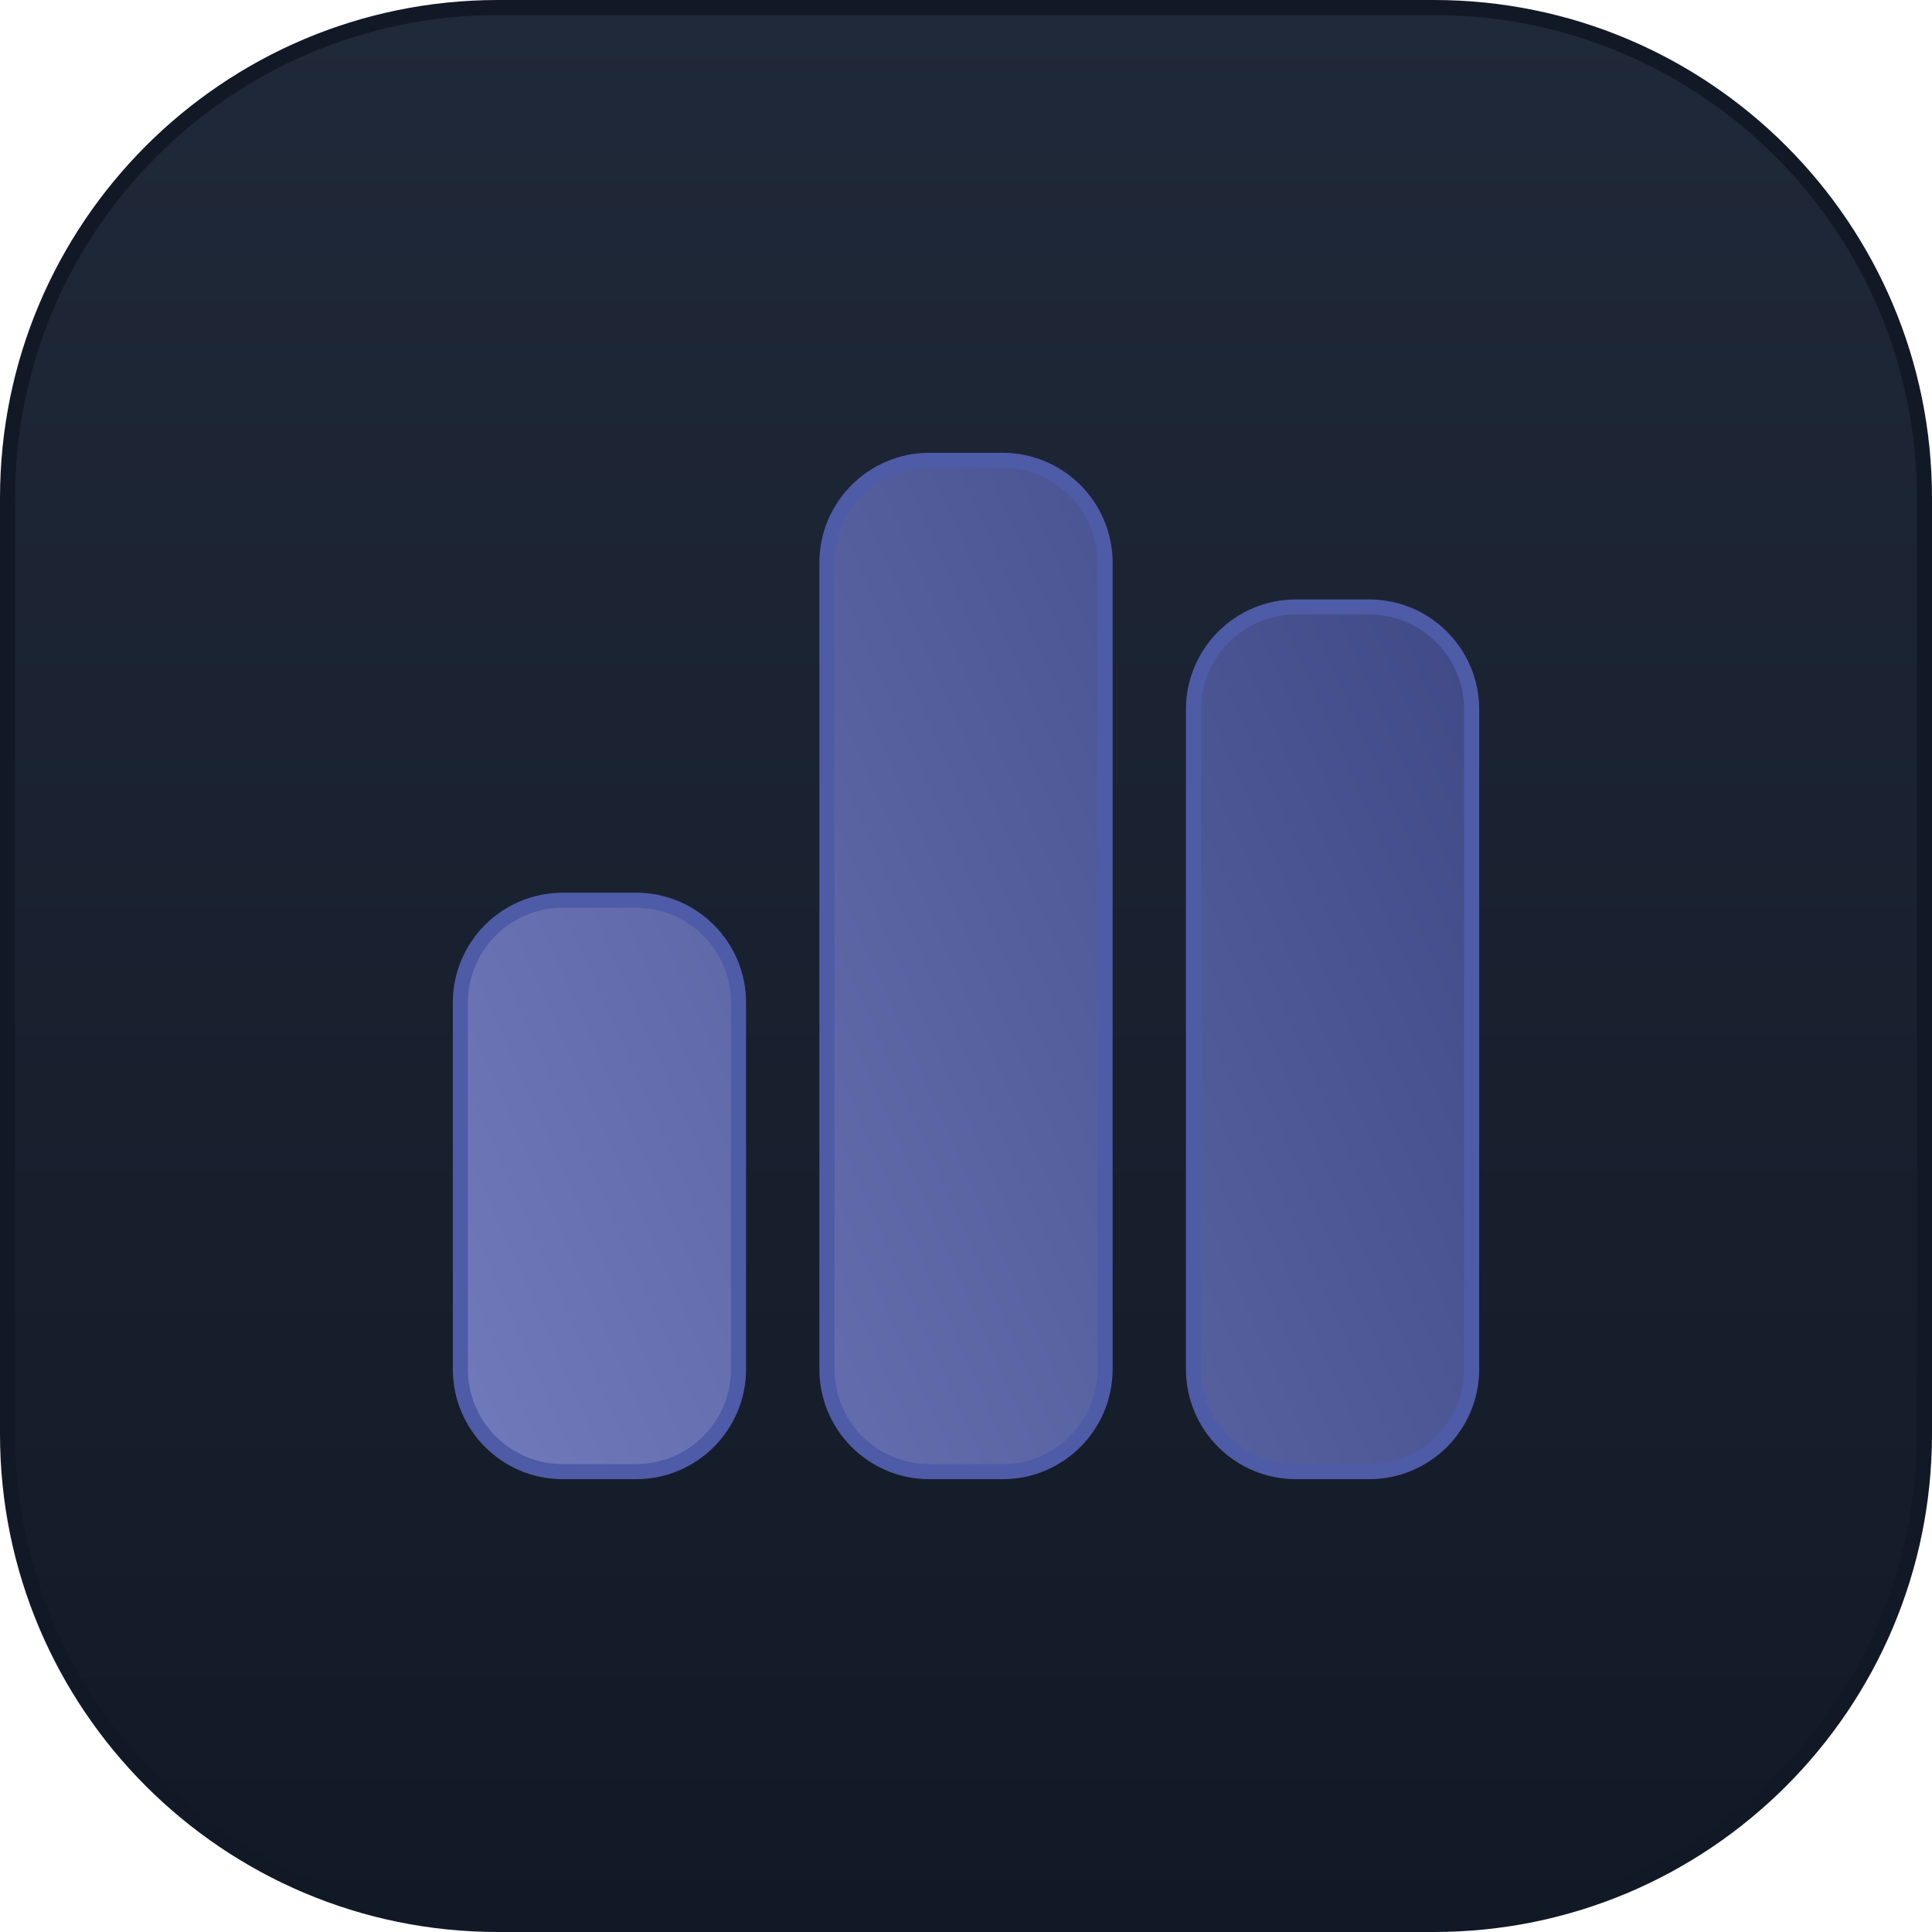
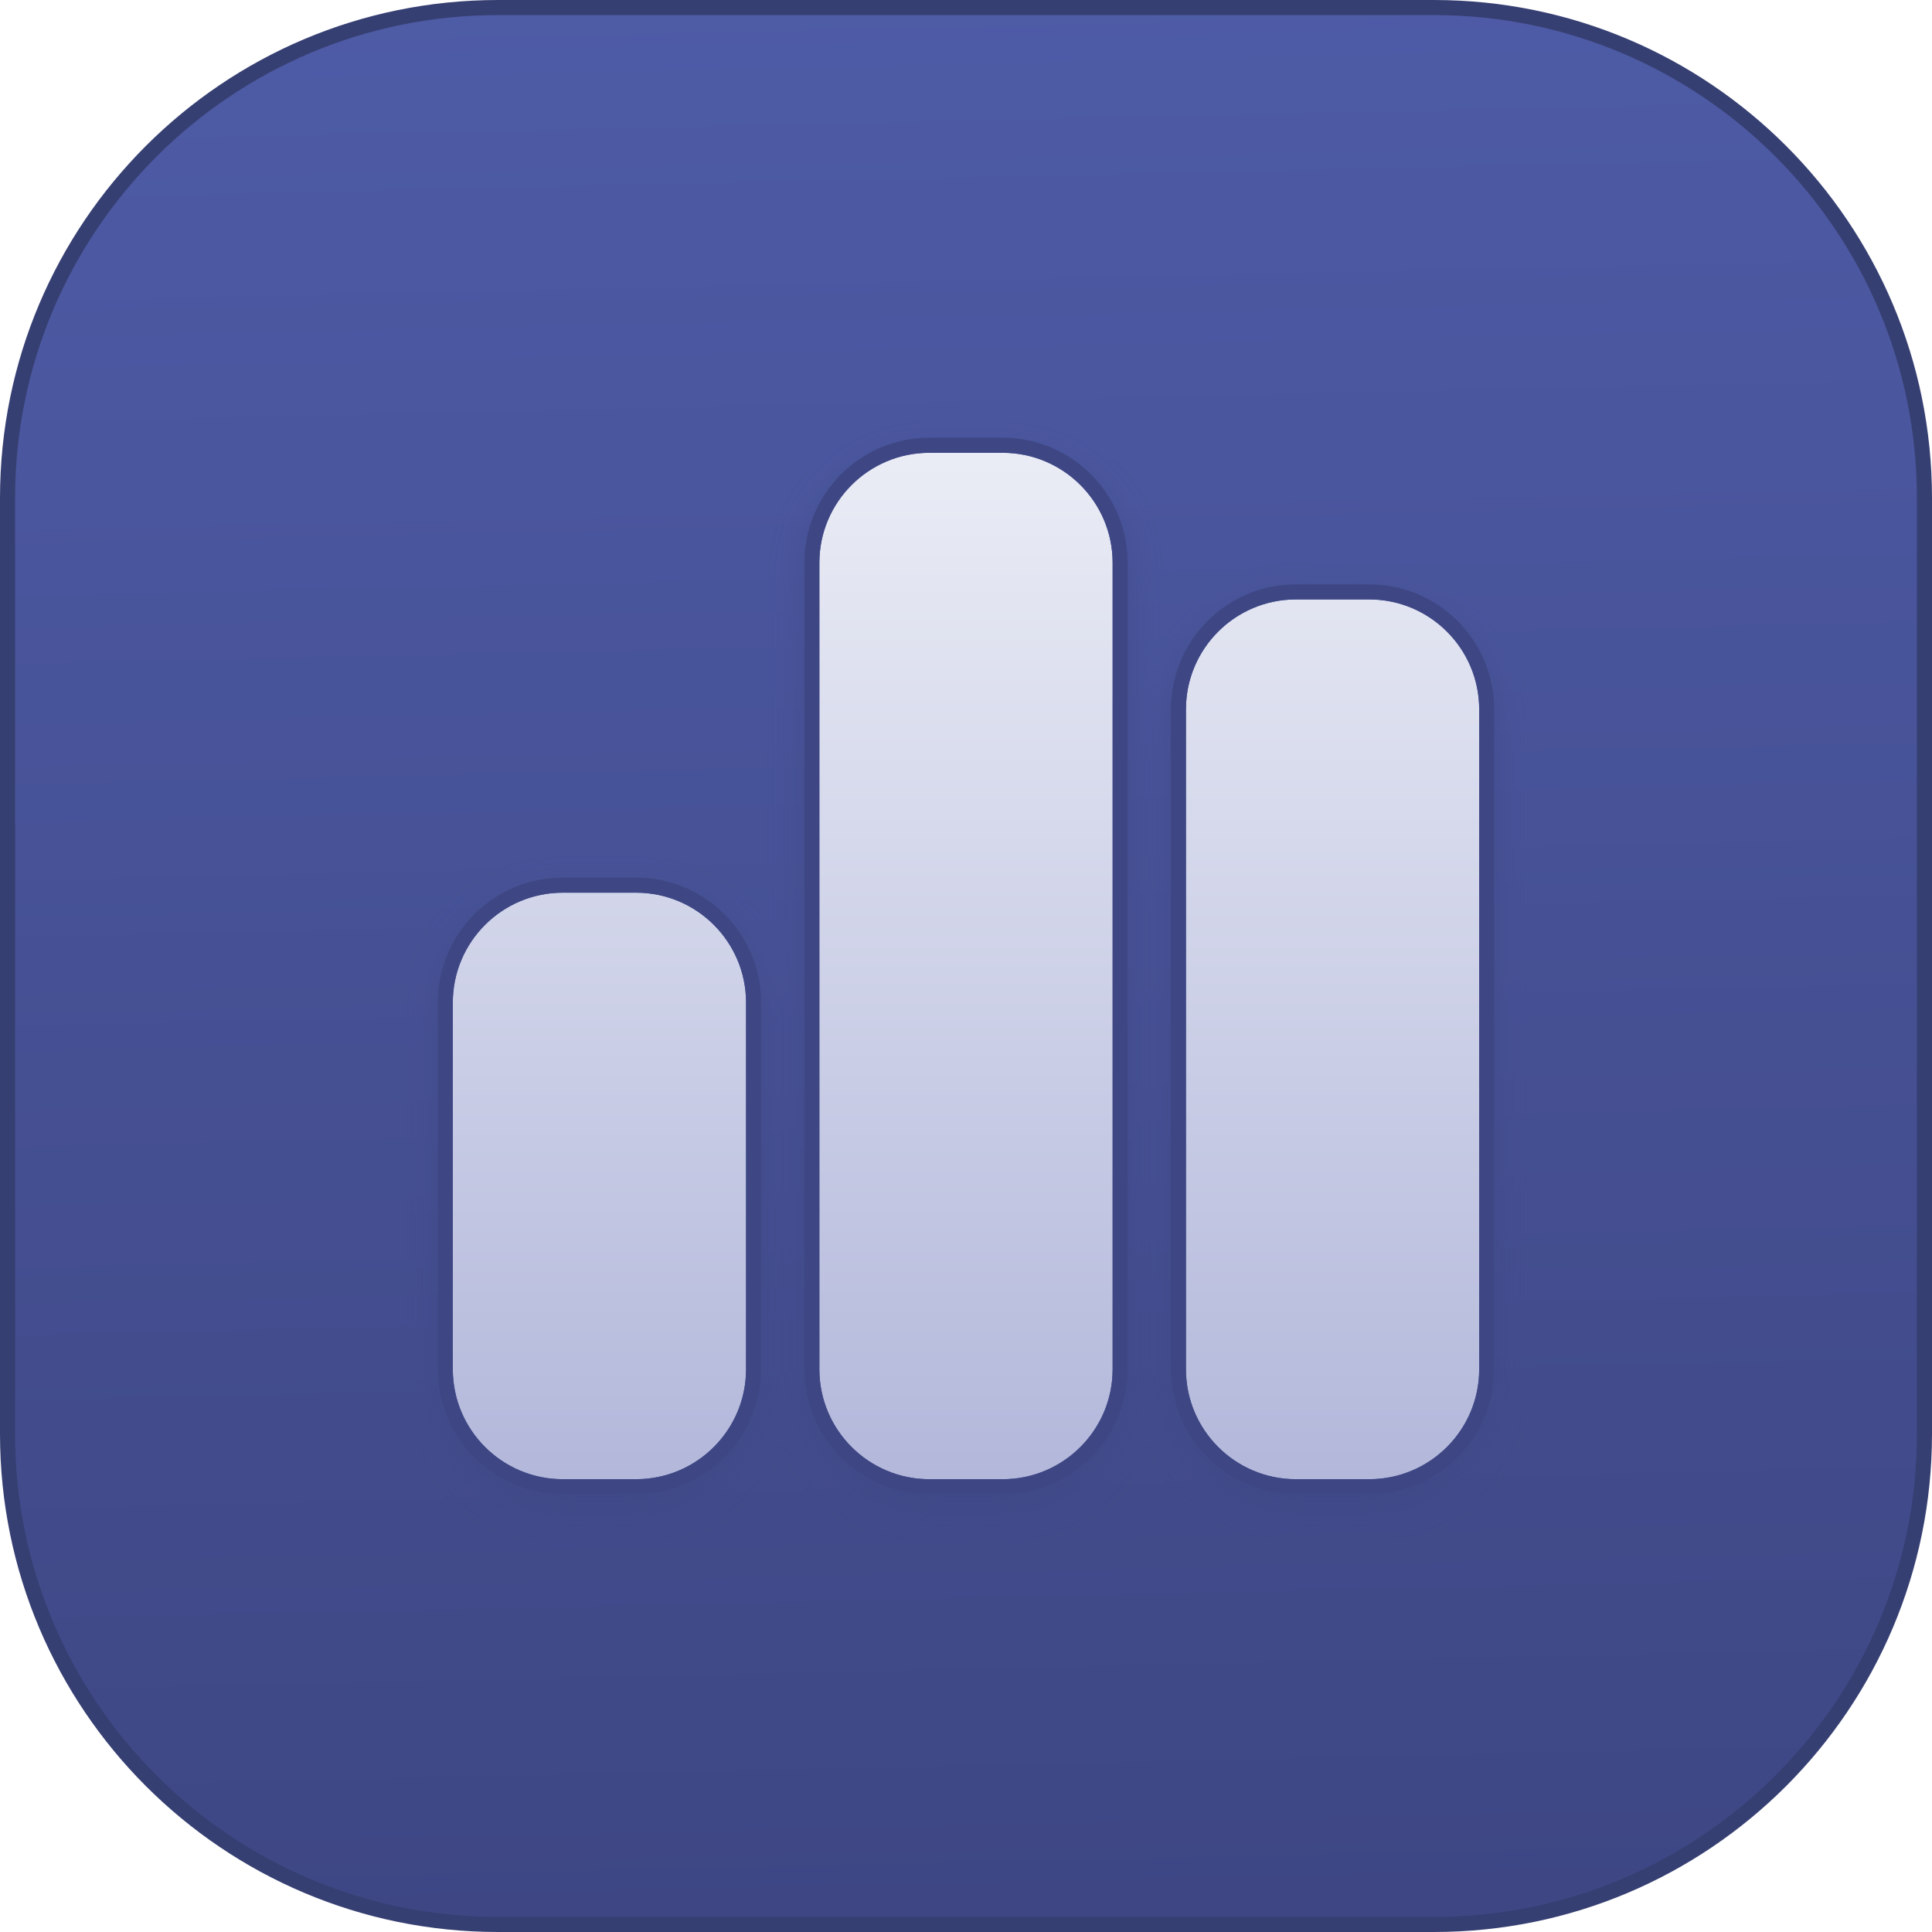
<svg xmlns="http://www.w3.org/2000/svg" width="256" height="256" fill="none">
-   <rect width="254" height="254" x="1" y="1" fill="url(#a)" stroke="#121926" stroke-width="2" rx="65" />
-   <path fill="url(#b)" stroke="#4E5BA6" stroke-width="2" d="M109.571 74.571c0-7.492 6.079-13.571 13.572-13.571h9.714c7.493 0 13.572 6.08 13.572 13.571V181.43c0 7.492-6.079 13.571-13.572 13.571h-9.714c-7.493 0-13.572-6.079-13.572-13.571V74.571ZM61 132.857c0-7.492 6.08-13.571 13.571-13.571h9.715c7.492 0 13.571 6.079 13.571 13.571v48.572c0 7.492-6.079 13.571-13.571 13.571H74.57C67.08 195 61 188.921 61 181.429v-48.572Zm110.714-52.428h9.715C188.921 80.429 195 86.508 195 94v87.429c0 7.492-6.079 13.571-13.571 13.571h-9.715c-7.492 0-13.571-6.079-13.571-13.571V94c0-7.492 6.079-13.571 13.571-13.571Z" />
+   <rect width="254" height="254" x="1" y="1" fill="url(#a)" stroke="#363F72" stroke-width="2" rx="65" />
+   <g filter="url(#b)">
+     <path fill="url(#c)" d="M108.571 74.571c0-8.044 6.527-14.571 14.572-14.571h9.714c8.045 0 14.572 6.527 14.572 14.571V181.43c0 8.044-6.527 14.571-14.572 14.571h-9.714c-8.045 0-14.572-6.527-14.572-14.571V74.571ZM60 132.857c0-8.044 6.527-14.571 14.571-14.571h9.715c8.044 0 14.571 6.527 14.571 14.571v48.572c0 8.044-6.527 14.571-14.571 14.571H74.57C66.527 196 60 189.473 60 181.429v-48.572Zm111.714-53.428h9.715C189.473 79.429 196 85.955 196 94v87.429c0 8.044-6.527 14.571-14.571 14.571h-9.715c-8.044 0-14.571-6.527-14.571-14.571V94c0-8.045 6.527-14.571 14.571-14.571Z" />
+     <path stroke="#3E4784" stroke-width="2" d="M123.143 59c-8.597 0-15.572 6.975-15.572 15.571V181.43c0 8.596 6.975 15.571 15.572 15.571h9.714c8.597 0 15.572-6.975 15.572-15.571V74.571c0-8.596-6.975-15.571-15.572-15.571h-9.714Zm-48.572 58.286c-8.596 0-15.571 6.974-15.571 15.571v48.572C59 190.025 65.975 197 74.571 197h9.715c8.597 0 15.571-6.975 15.571-15.571v-48.572c0-8.597-6.974-15.571-15.571-15.571H74.57ZM181.43 78.429h-9.715c-8.597 0-15.571 6.974-15.571 15.571v87.429c0 8.596 6.974 15.571 15.571 15.571h9.715c8.596 0 15.571-6.975 15.571-15.571V94c0-8.597-6.975-15.571-15.571-15.571Z" />
+   </g>
  <defs>
-     <linearGradient id="a" x1="0" x2="0" y1="256" y2="0" gradientUnits="userSpaceOnUse">
-       <stop stop-color="#121926" />
-       <stop offset="1" stop-color="#202939" />
-     </linearGradient>
-     <linearGradient id="b" x1="60" x2="224.041" y1="196" y2="123.093" gradientUnits="userSpaceOnUse">
-       <stop stop-color="#717BBC" />
+     <linearGradient id="a" x1="0" x2="5.668" y1="0" y2="255.874" gradientUnits="userSpaceOnUse">
+       <stop stop-color="#4E5BA6" />
      <stop offset="1" stop-color="#3E4784" />
    </linearGradient>
+     <linearGradient id="c" x1="60" x2="60" y1="196" y2="60" gradientUnits="userSpaceOnUse">
+       <stop stop-color="#B3B8DB" />
+       <stop offset="1" stop-color="#EAECF5" />
+     </linearGradient>
+     <filter id="b" width="148" height="148" x="54" y="56" color-interpolation-filters="sRGB" filterUnits="userSpaceOnUse">
+       <feFlood flood-opacity="0" result="BackgroundImageFix" />
+       <feColorMatrix in="SourceAlpha" result="hardAlpha" values="0 0 0 0 0 0 0 0 0 0 0 0 0 0 0 0 0 0 127 0" />
+       <feOffset dy="2" />
+       <feGaussianBlur stdDeviation="2" />
+       <feComposite in2="hardAlpha" operator="out" />
+       <feColorMatrix values="0 0 0 0 0.243 0 0 0 0 0.278 0 0 0 0 0.518 0 0 0 0.5 0" />
+       <feBlend in2="BackgroundImageFix" result="effect1_dropShadow_39_7" />
+       <feBlend in="SourceGraphic" in2="effect1_dropShadow_39_7" result="shape" />
+     </filter>
  </defs>
</svg>
